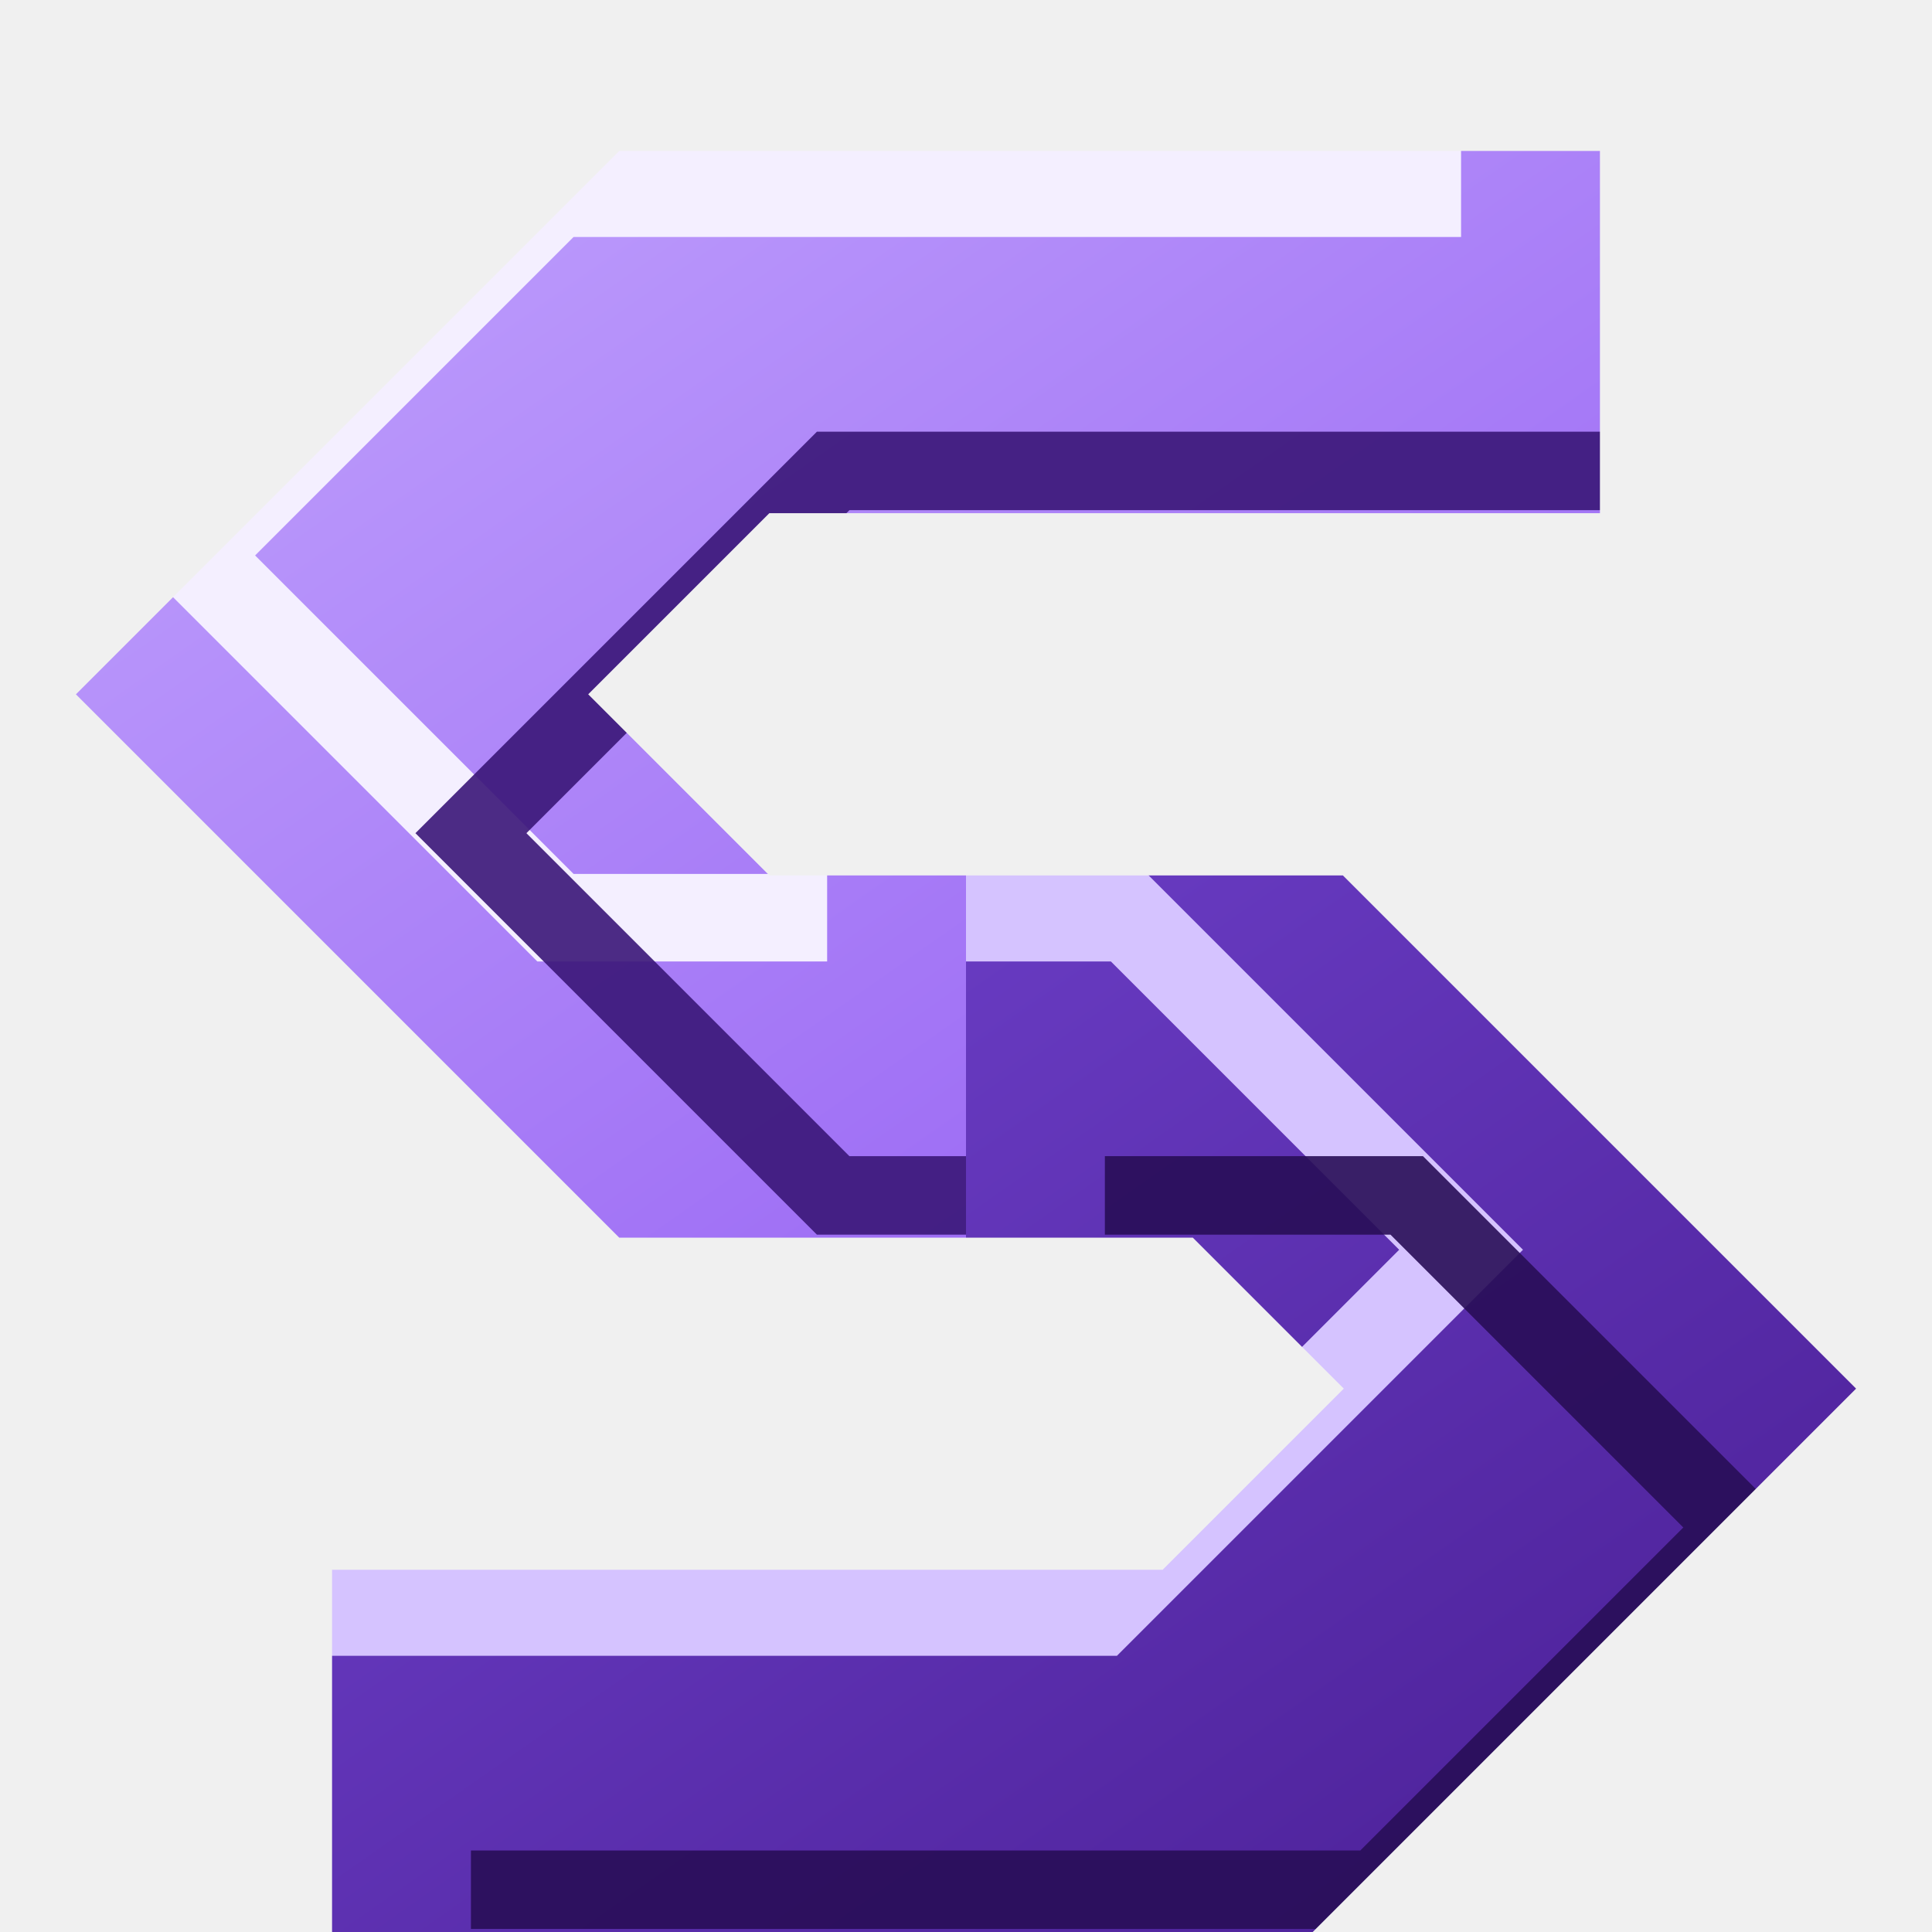
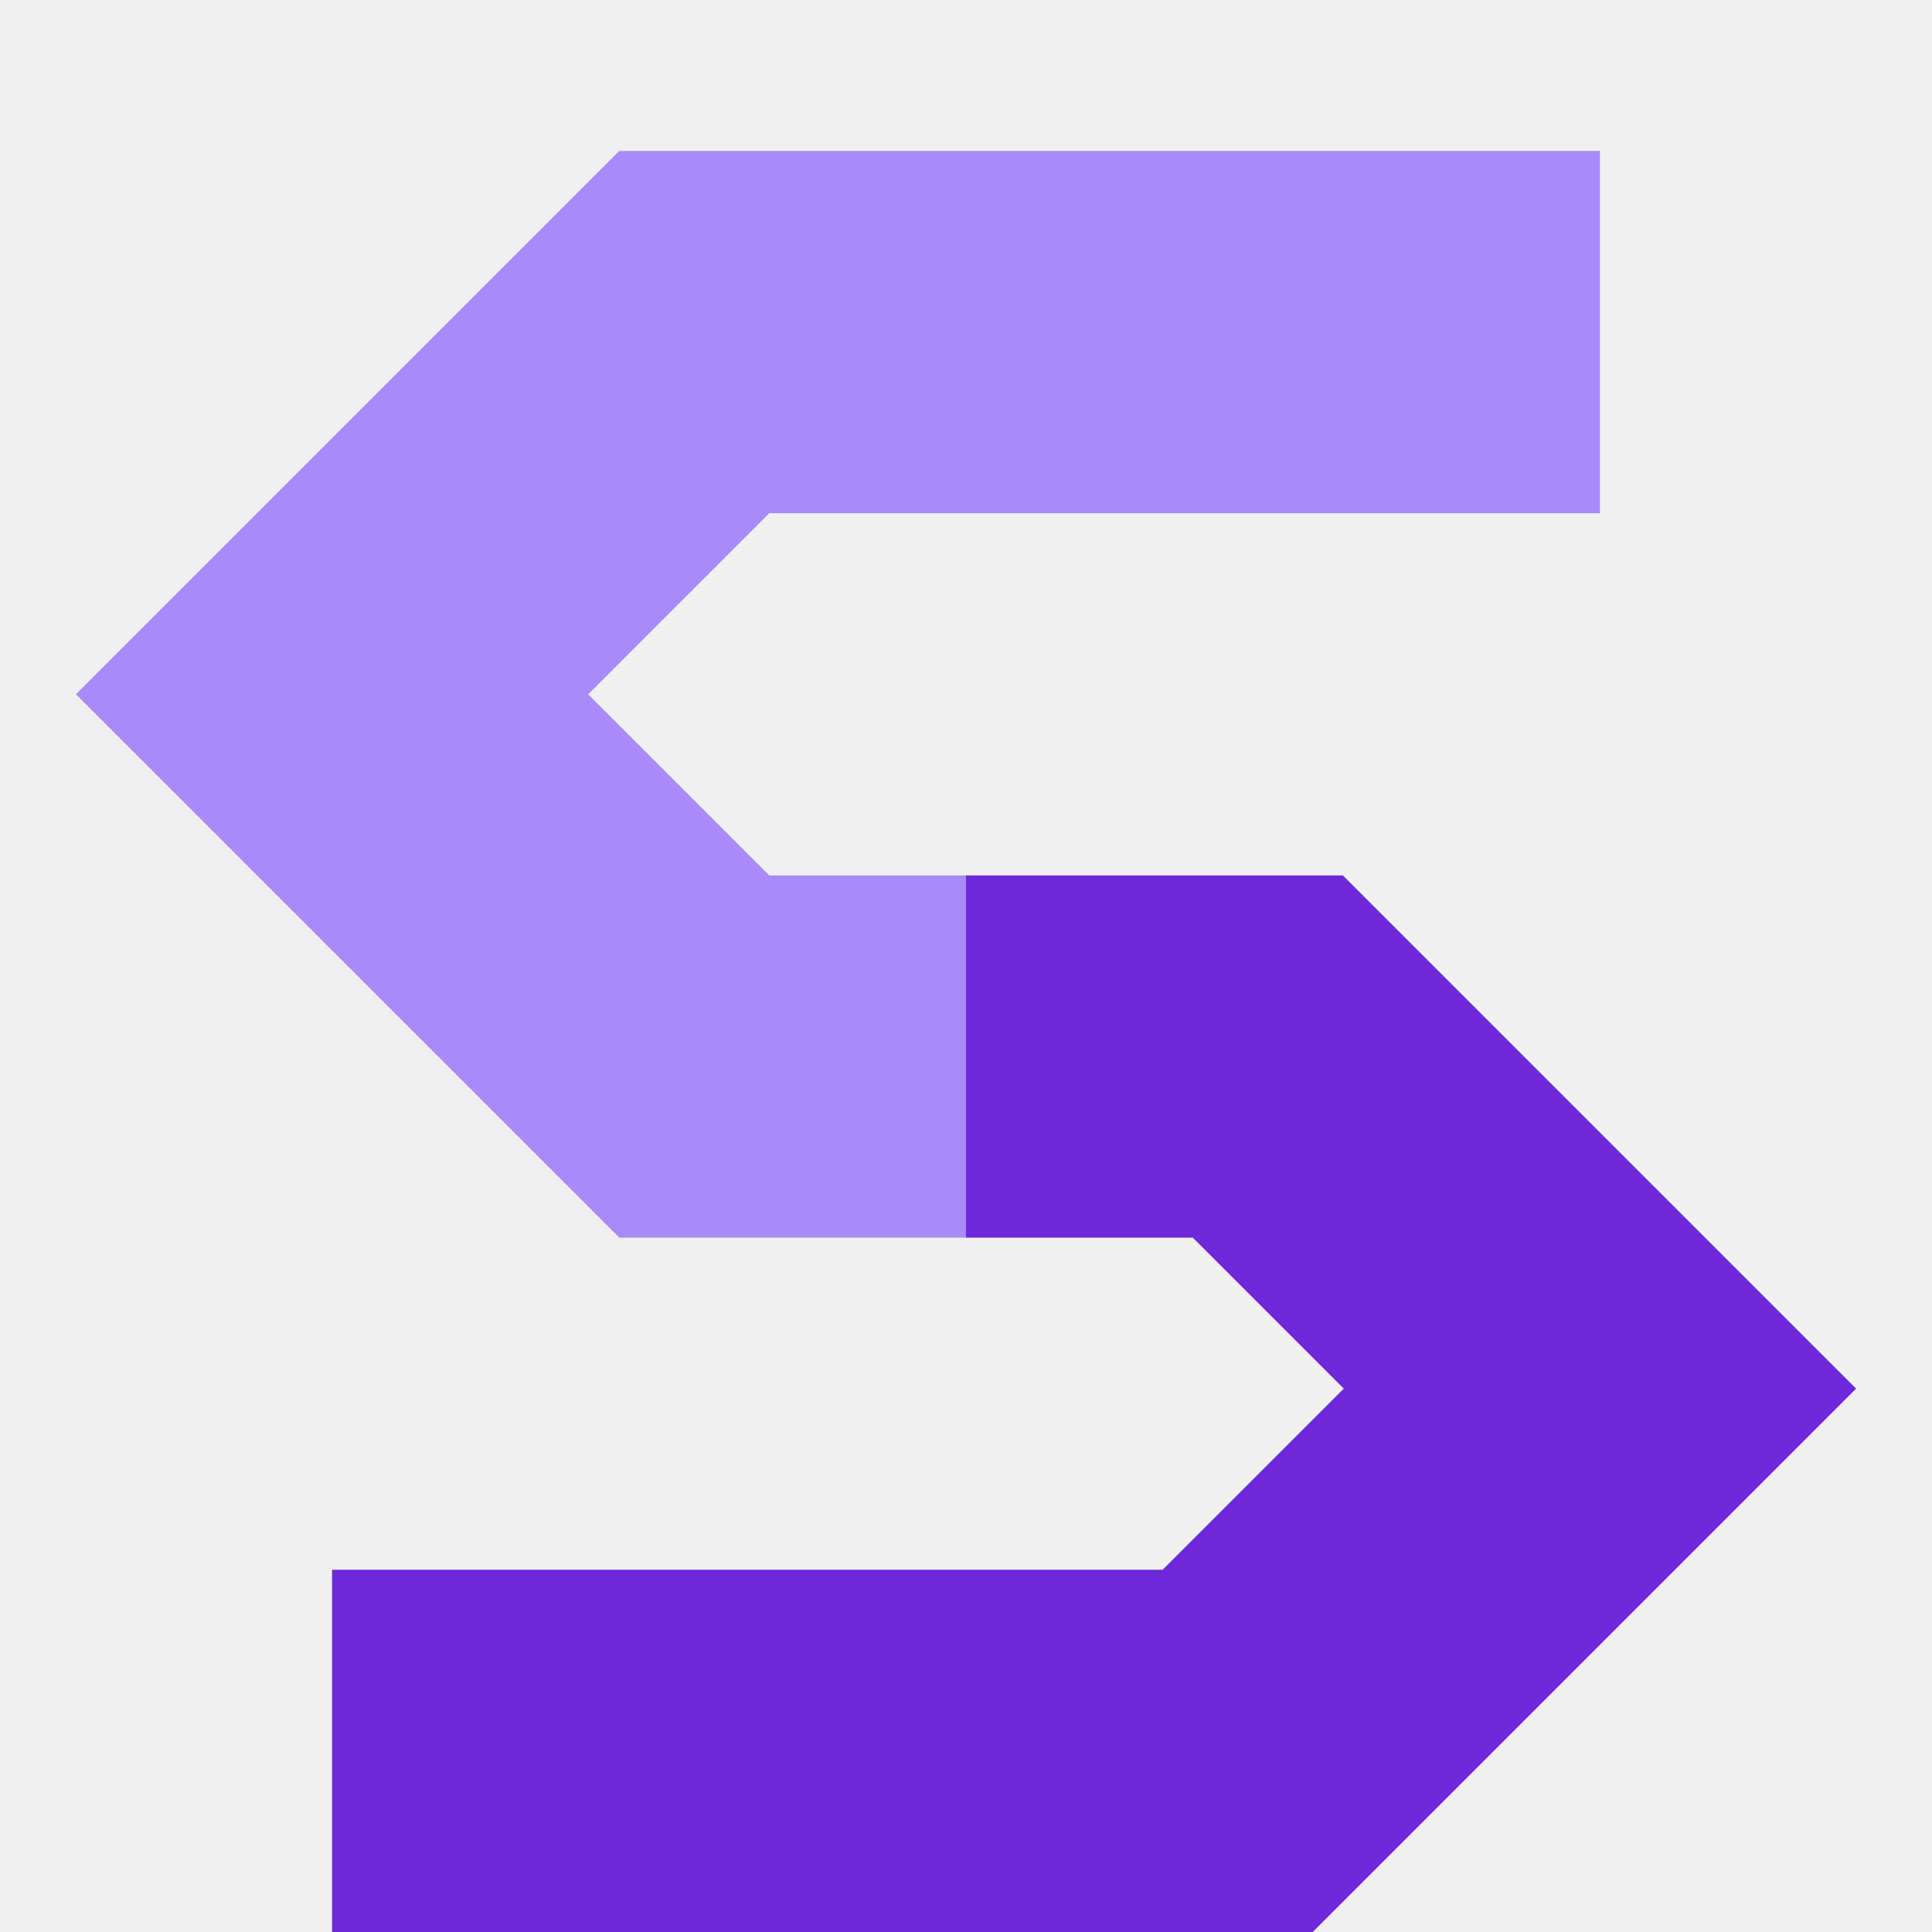
<svg xmlns="http://www.w3.org/2000/svg" viewBox="0 0 64 64" width="64" height="64" role="img" aria-label="SOVRGN">
-   <defs>
-     <linearGradient id="sovrgn-face-up" x1="0.15" y1="0" x2="0.85" y2="1">
-       <stop offset="0" stop-color="#cbb2ff" />
-       <stop offset="1" stop-color="#7c3aed" />
-     </linearGradient>
-     <linearGradient id="sovrgn-face-dn" x1="0.15" y1="0" x2="0.85" y2="1">
-       <stop offset="0" stop-color="#8b5cf6" />
-       <stop offset="1" stop-color="#43188a" />
-     </linearGradient>
-     <mask id="sovrgn-blade-up" maskUnits="userSpaceOnUse" x="-10" y="-10" width="84" height="84">
-       <path d="M53 11H23L11 23l12 12h9" stroke="#fff" stroke-width="12" fill="none" stroke-linejoin="miter" stroke-miterlimit="14" />
-     </mask>
-     <mask id="sovrgn-blade-dn" maskUnits="userSpaceOnUse" x="-10" y="-10" width="84" height="84">
-       <path d="M32 35h10l11 11-12 12H11" stroke="#fff" stroke-width="12" fill="none" stroke-linejoin="miter" stroke-miterlimit="14" />
-     </mask>
-   </defs>
-   <g mask="url(#sovrgn-blade-up)">
-     <rect x="-10" y="-10" width="84" height="84" fill="url(#sovrgn-face-up)" />
-     <path d="M53 11H23L11 23l12 12h9" transform="translate(-4.6,-4.6)" stroke="#f4efff" stroke-width="2.9" fill="none" stroke-linejoin="miter" stroke-miterlimit="14" />
-     <path d="M53 11H23L11 23l12 12h9" transform="translate(4.6,4.6)" stroke="#3a1678" stroke-width="2.6" fill="none" stroke-linejoin="miter" stroke-miterlimit="14" opacity="0.9" />
-   </g>
-   <g mask="url(#sovrgn-blade-dn)">
-     <rect x="-10" y="-10" width="84" height="84" fill="url(#sovrgn-face-dn)" />
-     <path d="M32 35h10l11 11-12 12H11" transform="translate(-4.6,-4.6)" stroke="#d5c3ff" stroke-width="2.9" fill="none" stroke-linejoin="miter" stroke-miterlimit="14" />
-     <path d="M32 35h10l11 11-12 12H11" transform="translate(4.6,4.6)" stroke="#280d56" stroke-width="2.6" fill="none" stroke-linejoin="miter" stroke-miterlimit="14" opacity="0.9" />
+   <g fill="none" stroke-width="12" stroke-linejoin="miter" stroke-miterlimit="14">
+     <path stroke="#a78bfa" d="M53 11H23L11 23l12 12h9" />
+     <path stroke="#6d28d9" d="M32 35h10l11 11-12 12H11" />
  </g>
</svg>
